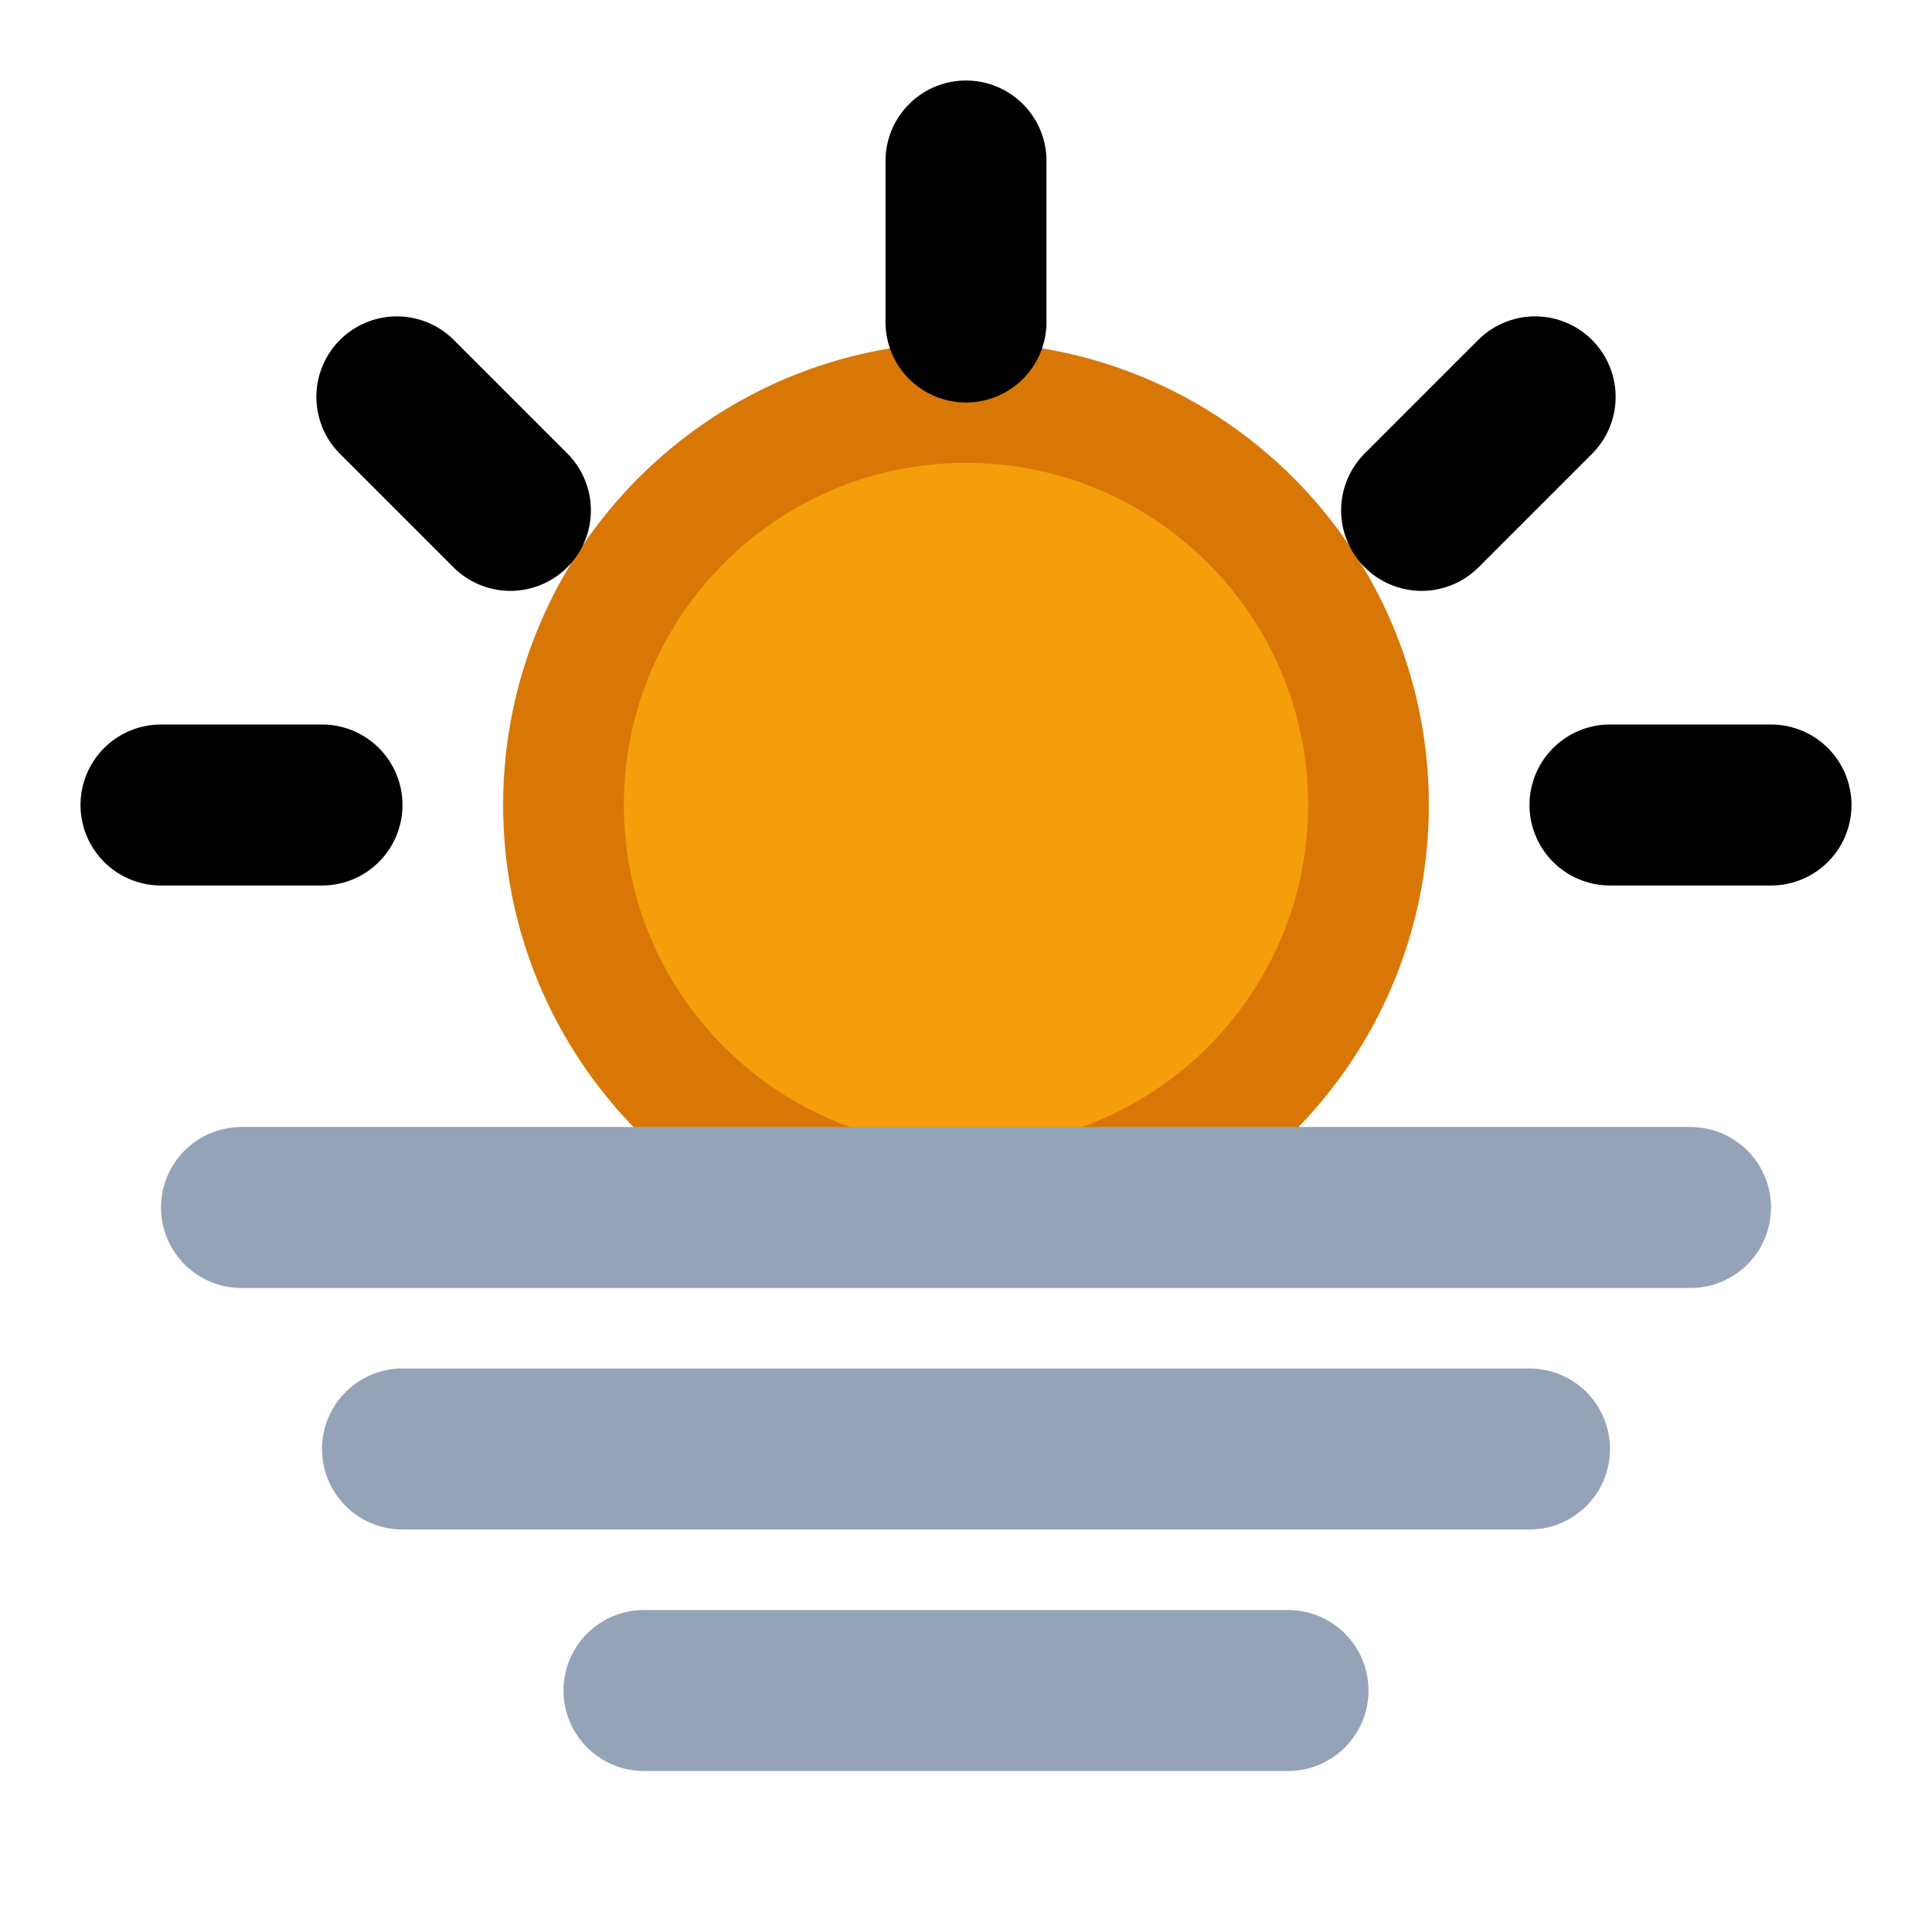
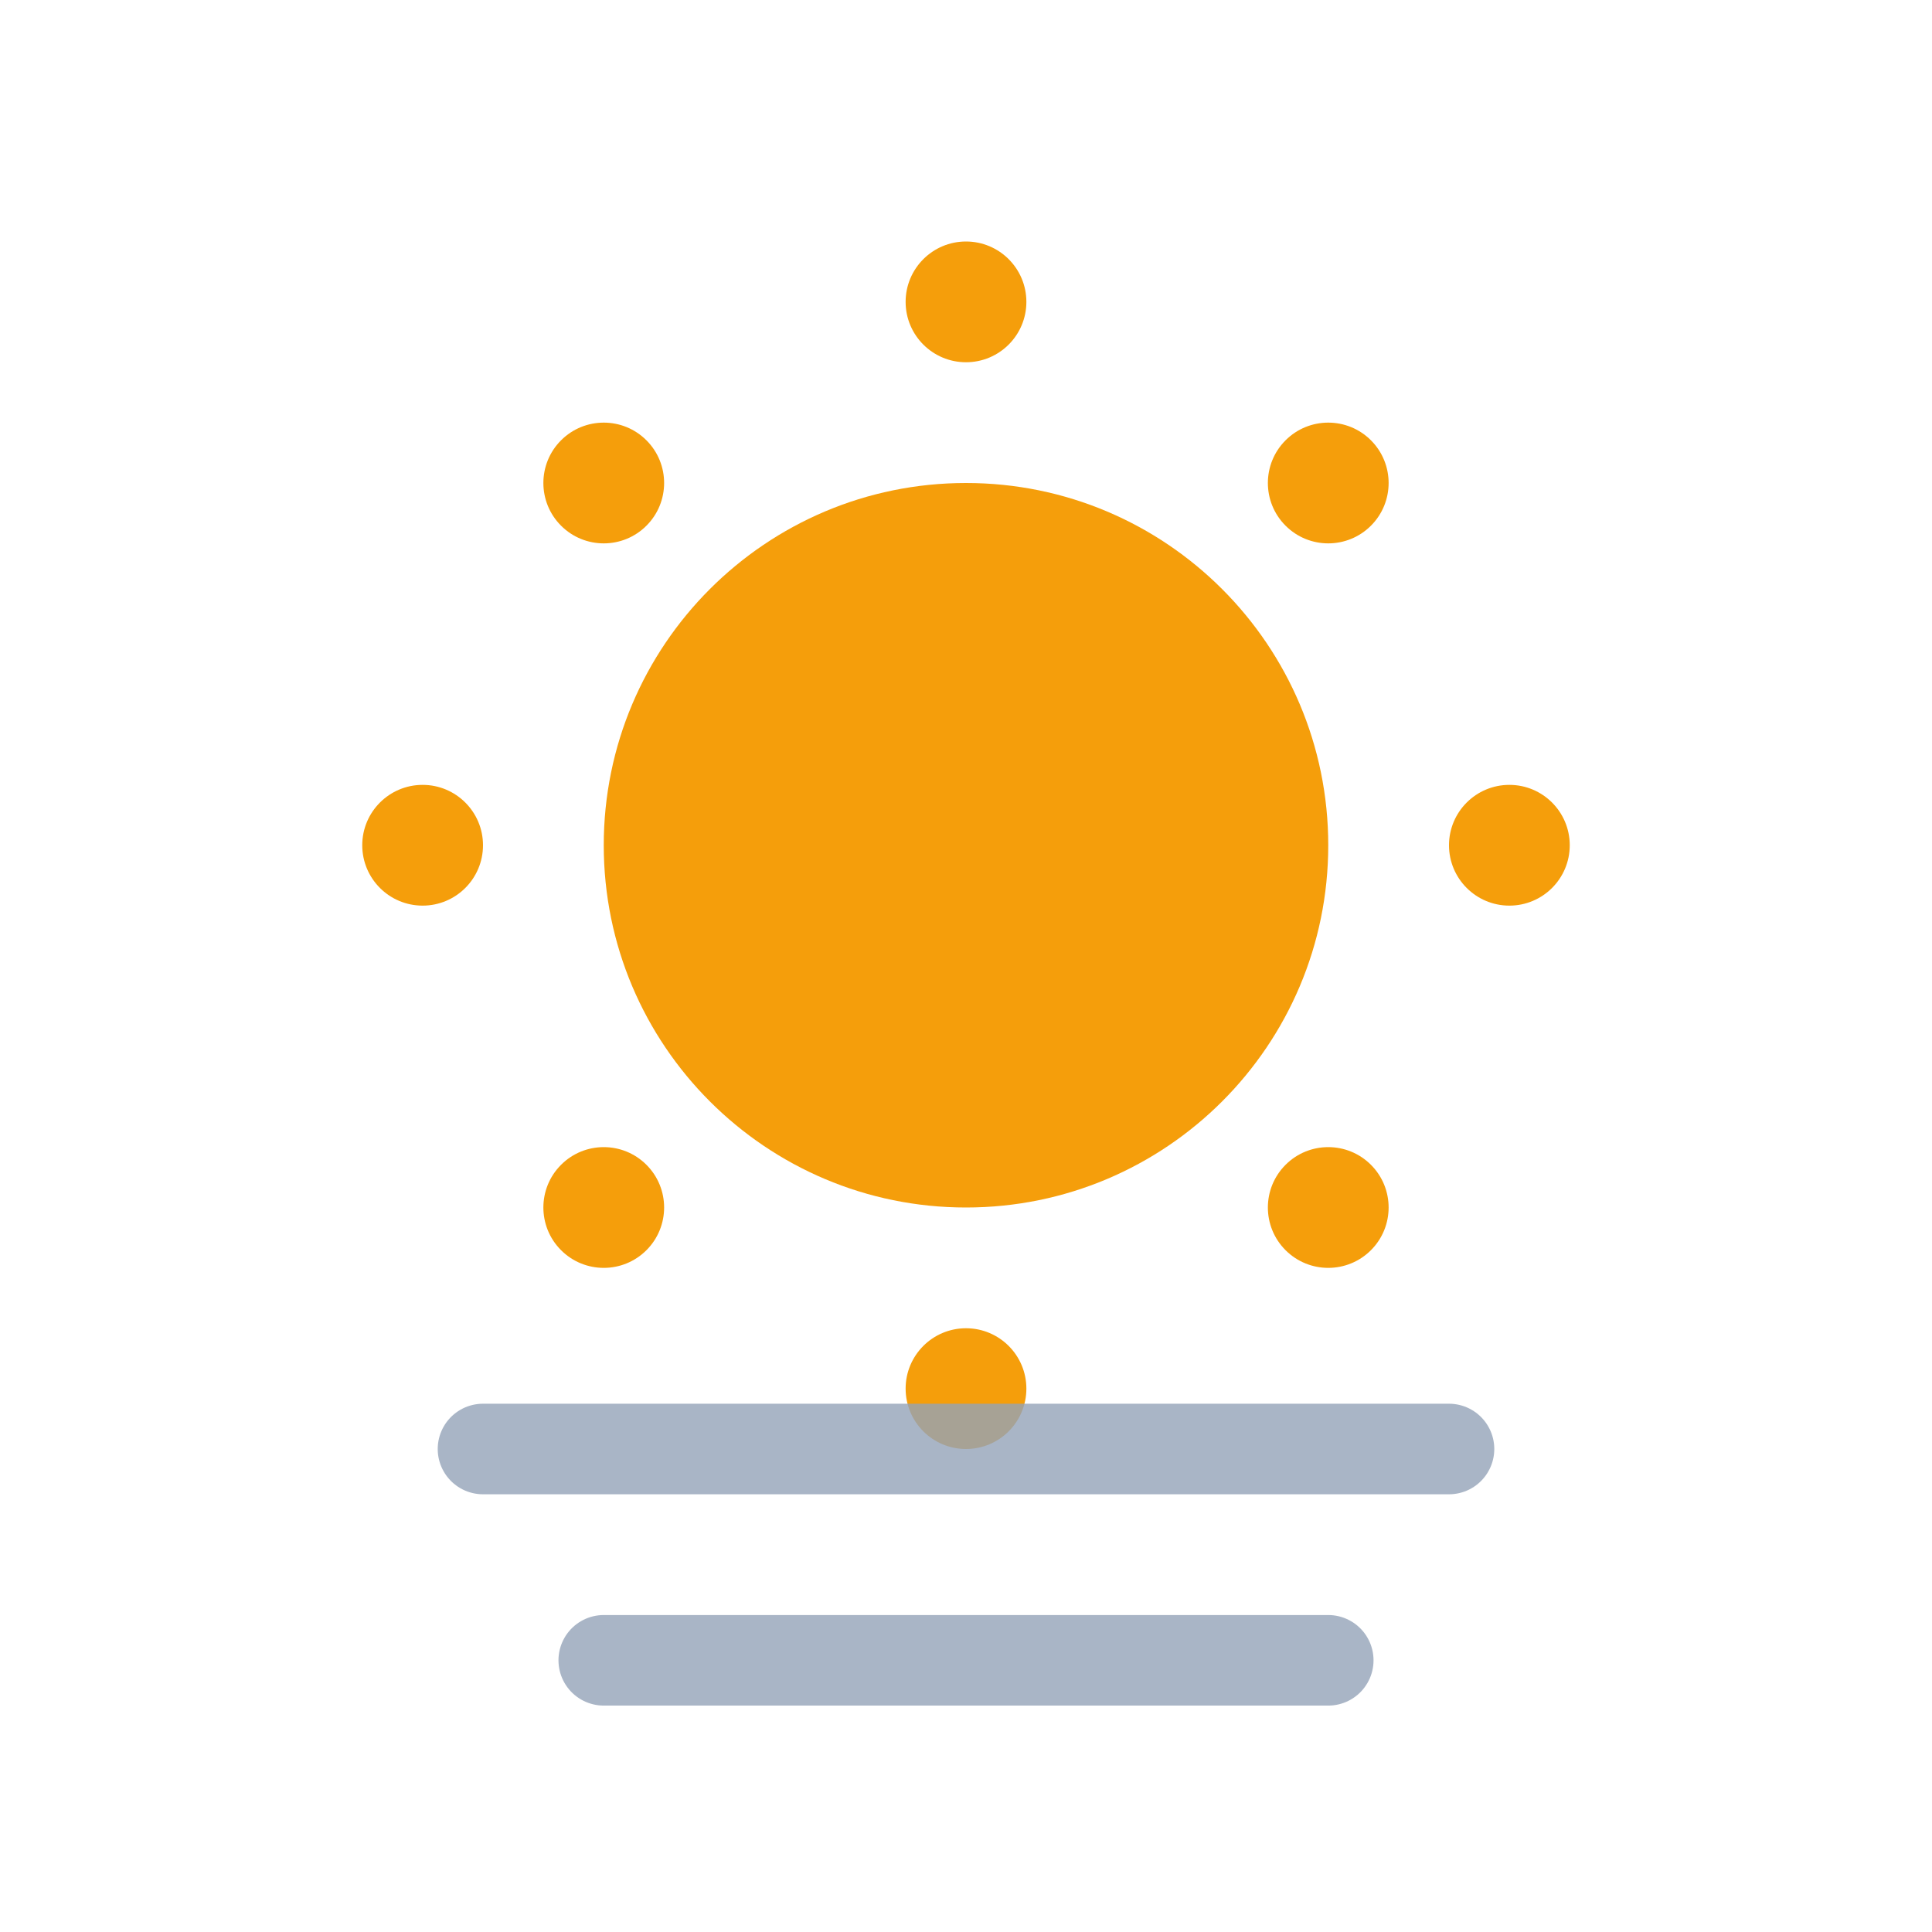
- <svg xmlns="http://www.w3.org/2000/svg" viewBox="0 0 24 24" width="100" height="100" fill="none" stroke="currentColor" stroke-width="2" stroke-linecap="round" stroke-linejoin="round">
-   <circle cx="12" cy="10" r="5" fill="#f59e0b" stroke="#d97706" stroke-width="1.5" />
-   <path d="M12 2v2" />
-   <path d="M4.93 4.93l1.41 1.41" />
-   <path d="M2 10h2" />
-   <path d="M19.07 4.93l-1.41 1.41" />
-   <path d="M22 10h-2" />
-   <path d="M3 15h18" stroke="#94a3b8" stroke-width="2" />
-   <path d="M5 18h14" stroke="#94a3b8" stroke-width="2" />
-   <path d="M8 21h8" stroke="#94a3b8" stroke-width="2" />
+ <svg xmlns="http://www.w3.org/2000/svg" viewBox="0 0 64 64" width="100%" height="100%">
+   <g fill="#f59e0b">
+     <circle cx="32" cy="28" r="12" />
+     <rect x="30" y="8" width="4" height="4" rx="2" />
+     <rect x="30" y="44" width="4" height="4" rx="2" />
+     <rect x="12" y="26" width="4" height="4" rx="2" />
+     <rect x="48" y="26" width="4" height="4" rx="2" />
+     <rect x="18" y="14" width="4" height="4" rx="2" transform="rotate(-45 20 16)" />
+     <rect x="42" y="38" width="4" height="4" rx="2" transform="rotate(-45 44 40)" />
+     <rect x="18" y="38" width="4" height="4" rx="2" transform="rotate(45 20 40)" />
+     <rect x="42" y="14" width="4" height="4" rx="2" transform="rotate(45 44 16)" />
+   </g>
+   <g stroke="#94a3b8" stroke-width="3" stroke-linecap="round" opacity="0.8">
+     <line x1="16" y1="48" x2="48" y2="48" />
+     <line x1="20" y1="55" x2="44" y2="55" />
+   </g>
</svg>
